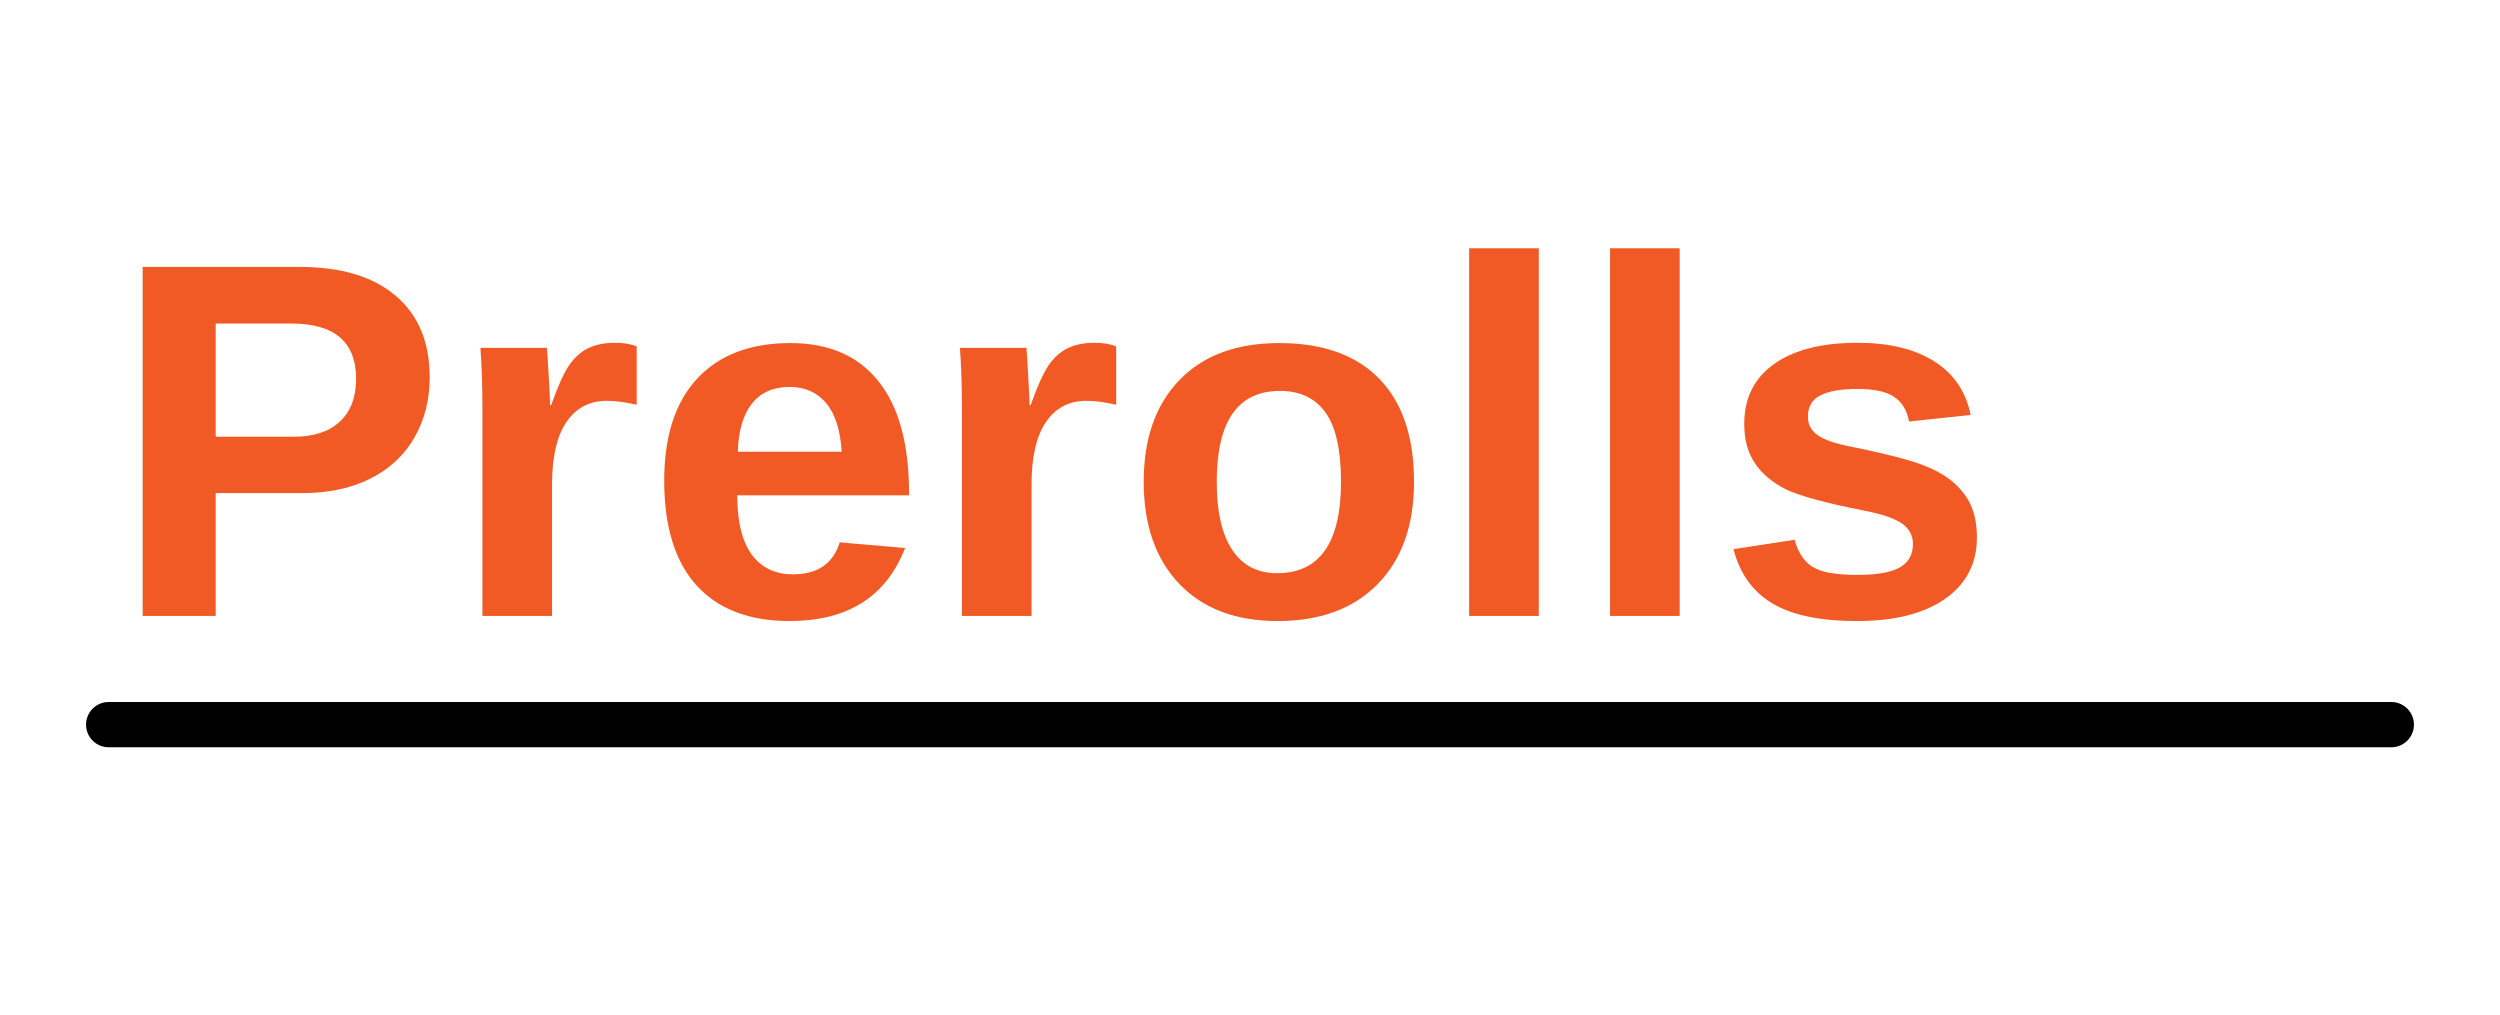
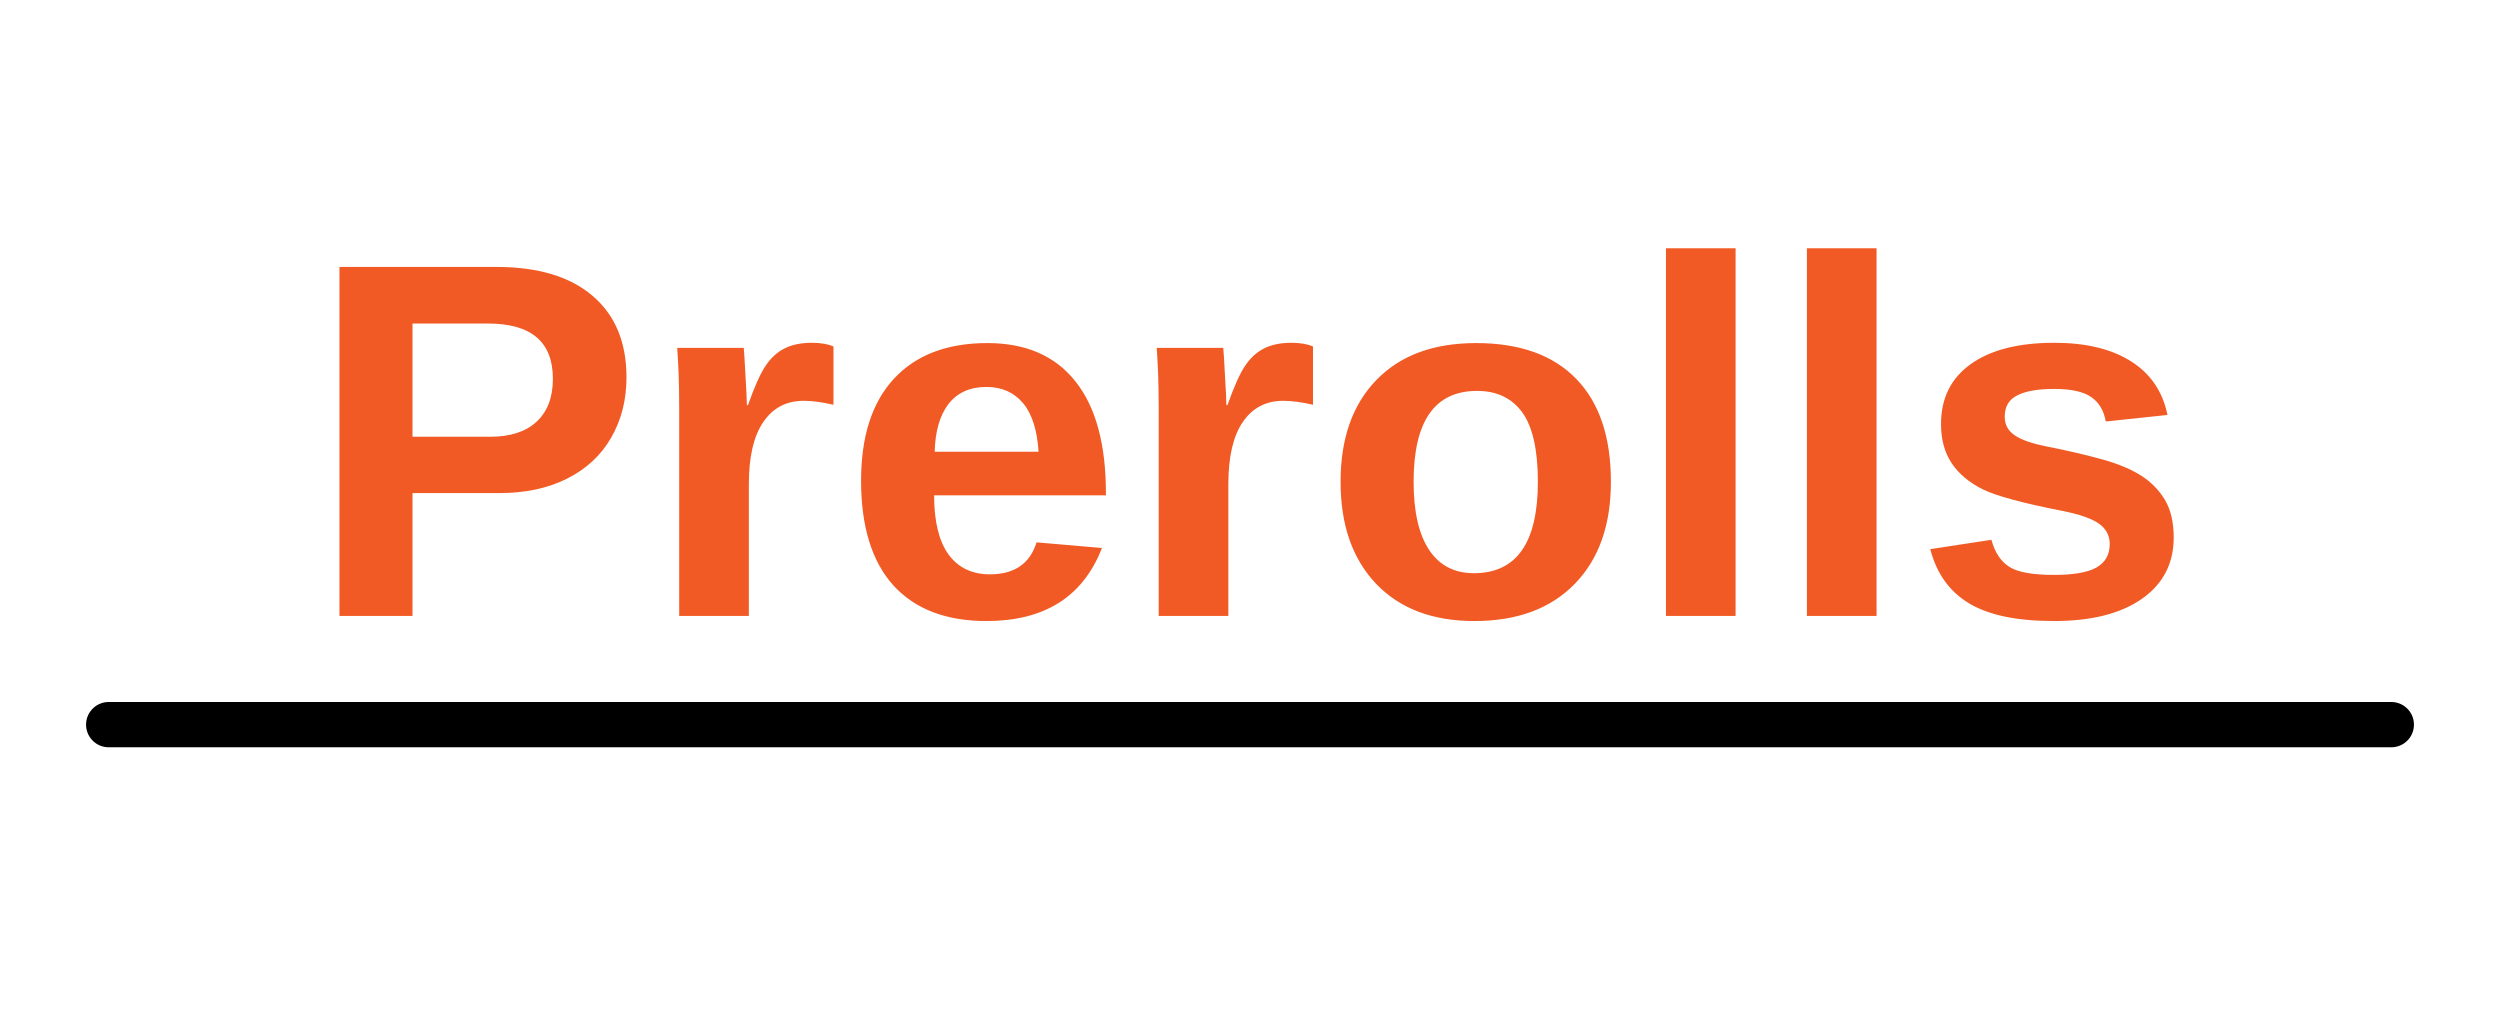
<svg xmlns="http://www.w3.org/2000/svg" width="138" height="56" viewBox="0 0 138 56" fill="none">
-   <text x="6" y="34" fill="#F15A24" font-size="28" font-weight="700" font-family="Arial, Helvetica, sans-serif">Prerolls</text>
+   <text x="69" y="34" fill="#F15A24" font-size="28" font-weight="700" font-family="Arial, Helvetica, sans-serif" text-anchor="middle" textLength="126" lengthAdjust="spacingAndGlyphs">Prerolls</text>
  <line x1="6" y1="40" x2="132" y2="40" stroke="#000000" stroke-width="2.5" stroke-linecap="round" />
</svg>
